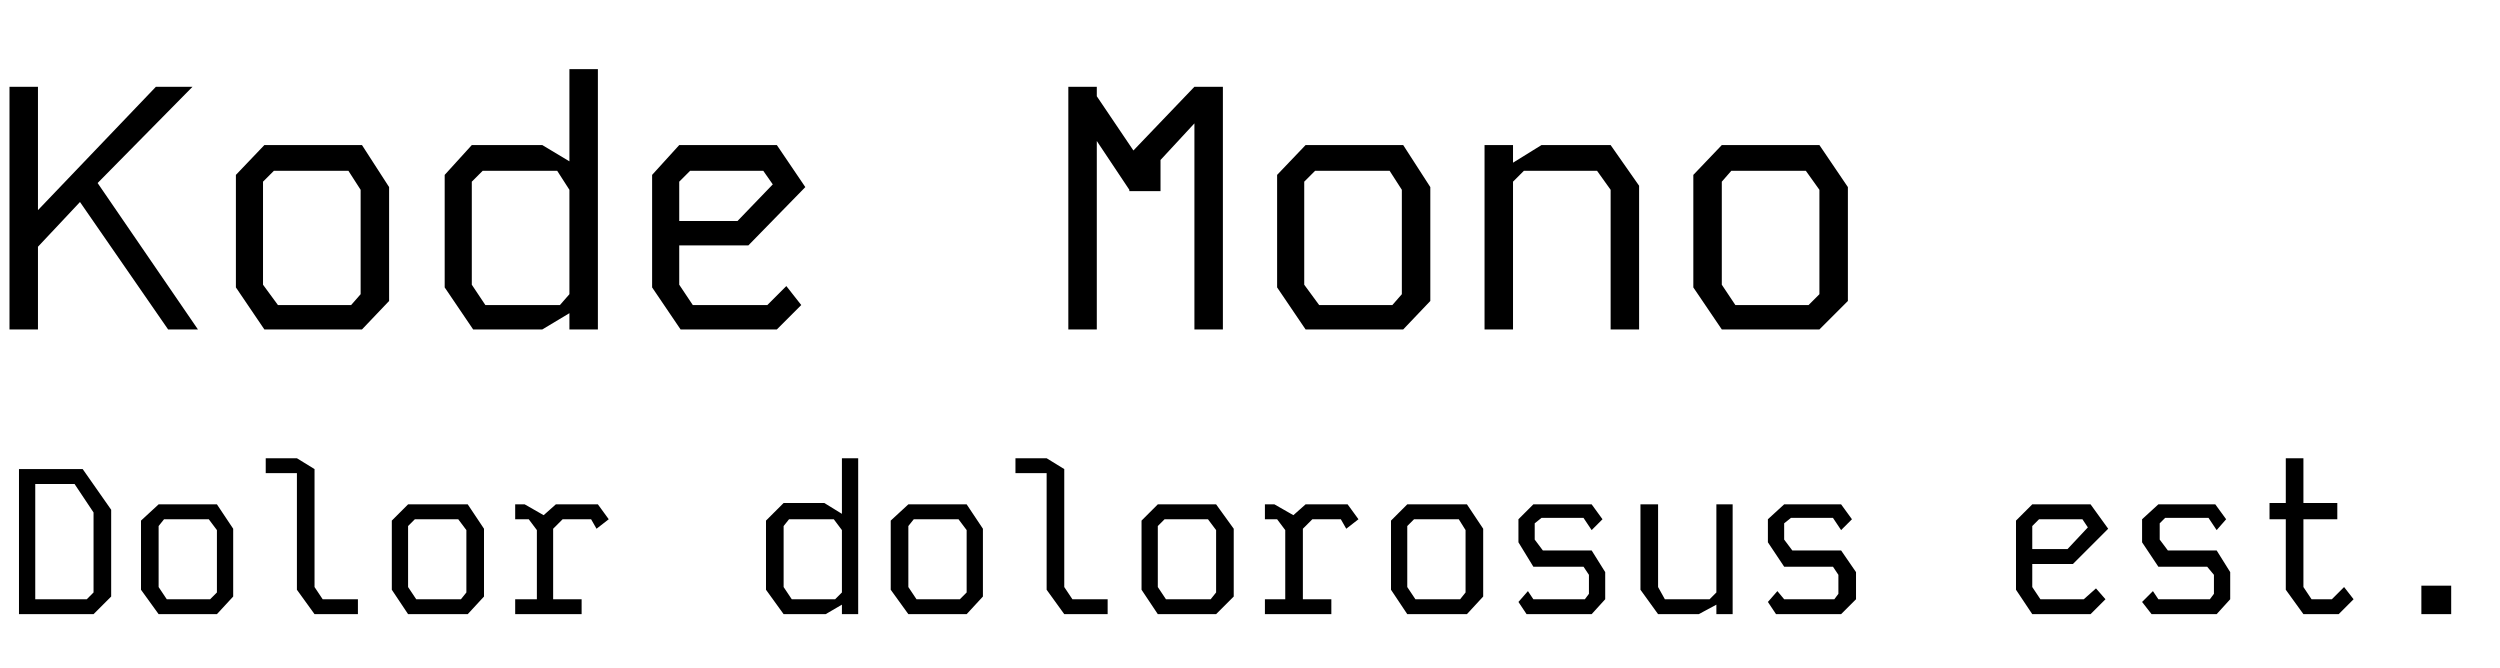
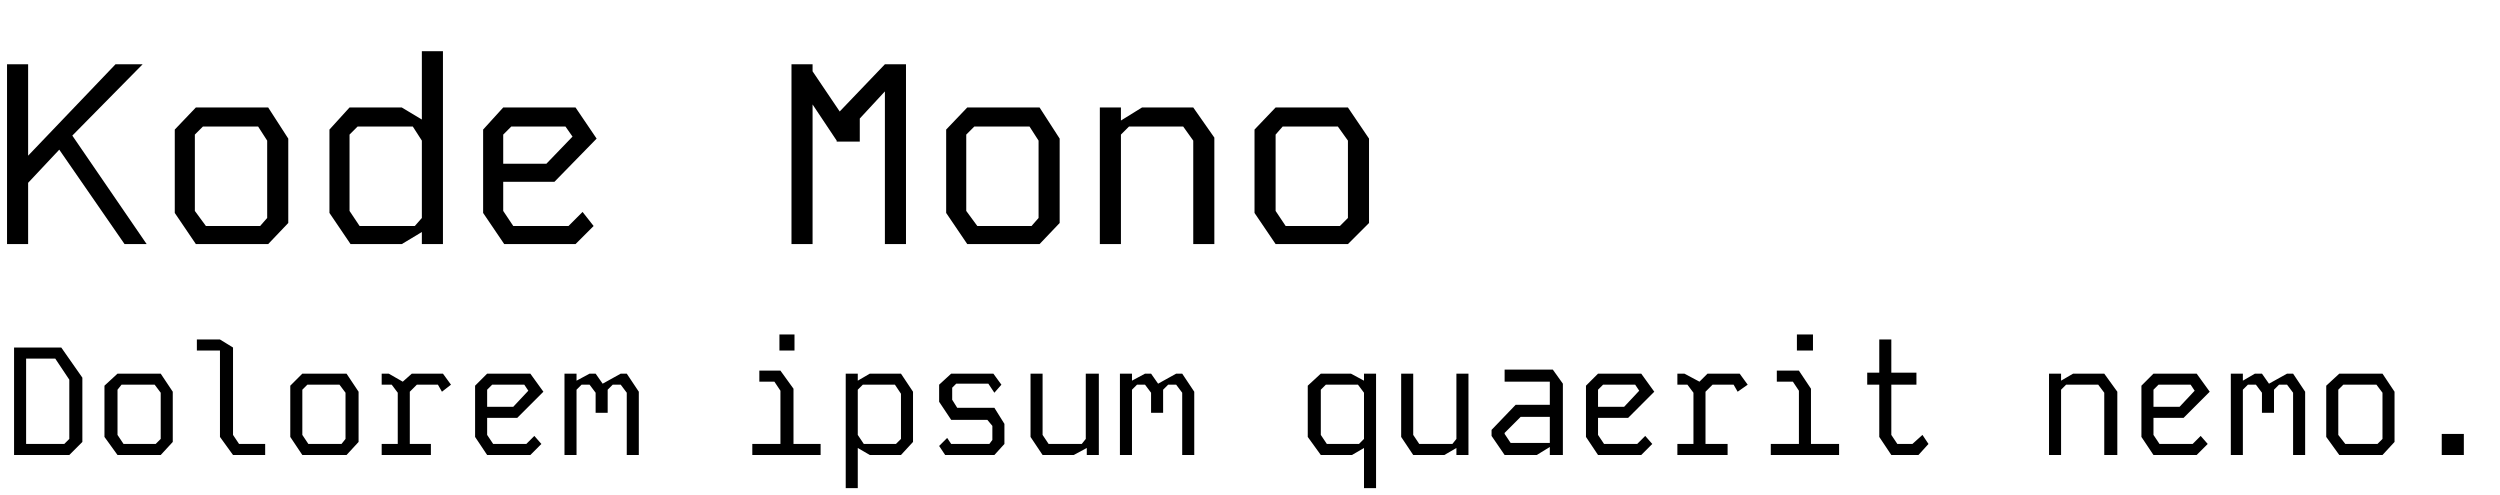
- <svg xmlns="http://www.w3.org/2000/svg" width="1844" height="492" viewBox="0 0 1844 492">
-   <path d="m115 64-87 91v-91h-21v179h21v-61l31-33 65 94h22l-74-108 70-71zm80 43h72l20 31v84l-20 21h-72l-21-31v-83zm-1 103 11 15h54l7-8v-77l-9-14h-55l-8 8zm226-159h21v192h-21v-12l-20 12h-51l-21-31v-83l20-22h52l20 12zm-72 159 10 15h55l7-8v-77l-9-14h-55l-8 8zm153-103-20 22v83l21 31h71l18-18-11-14-14 14h-55l-10-15v-29h51l42-43-21-31zm0 27 8-8h54l7 10-26 27h-43zm287-70v179h21v-139l24 36v1h23v-23l25-27v152h21v-179h-21l-45 47-27-40v-7zm175 43h72l20 31v84l-20 21h-72l-21-31v-83zm-1 103 11 15h54l7-8v-77l-9-14h-55l-8 8zm133-103v136h21v-109l8-8h54l10 14v103h21v-106l-21-30h-51l-21 13v-13zm175 0h72l21 31v84l-21 21h-72l-21-31v-83zm0 103 10 15h54l8-8v-77l-10-14h-55l-7 8zm-1256 136h47l21 30v64l-13 13h-55zm12 11v85h38l5-5v-59l-14-21zm91 15h43l12 18v50l-12 13h-43l-13-18v-51zm0 61 6 9h32l5-5v-46l-6-8h-33l-4 5zm79-95v11h23v86l13 18h32v-11h-26l-6-9v-87l-13-8zm105 34h44l12 18v50l-12 13h-44l-12-18v-51zm0 61 6 9h33l4-5v-46l-6-8h-32l-5 5zm79-61v11h10l6 8v51h-16v11h49v-11h-21v-52l7-7h21l4 7 9-7-8-11h-31l-9 8-14-8zm241-34h12v115h-12v-7l-12 7h-31l-13-18v-51l13-13h30l13 8zm-43 95 6 9h32l5-5v-46l-6-8h-33l-4 5zm92-61h43l12 18v50l-12 13h-43l-13-18v-51zm0 61 6 9h32l5-5v-46l-6-8h-33l-4 5zm79-95v11h23v86l13 18h32v-11h-26l-6-9v-87l-13-8zm105 34h43l13 18v50l-13 13h-43l-12-18v-51zm0 61 6 9h33l4-5v-46l-6-8h-32l-5 5zm79-61v11h9l6 8v51h-15v11h49v-11h-21v-52l7-7h21l4 7 9-7-8-11h-31l-9 8-14-8zm105 0h44l12 18v50l-12 13h-44l-12-18v-51zm0 61 6 9h33l4-5v-46l-5-8h-33l-5 5zm93-61h43l8 11-8 8-6-9h-31l-5 4v12l6 8h36l10 16v20l-10 11h-48l-6-9 7-8 4 6h38l3-4v-14l-4-6h-37l-11-18v-17zm135 0v65l-5 5h-33l-5-9v-61h-13v63l13 18h30l13-7v7h12v-81zm50 0h42l8 11-8 8-6-9h-31l-5 4v12l6 8h36l11 16v20l-11 11h-48l-6-9 7-8 5 6h37l3-4v-14l-4-6h-36l-12-18v-17zm183 0-12 12v51l12 18h43l11-11-7-8-9 8h-32l-6-9v-17h30l26-26-13-18zm0 16 5-5h32l4 6-15 16h-26zm93-16h42l8 11-7 8-6-9h-32l-4 4v12l6 8h36l10 16v20l-10 11h-48l-7-9 8-8 4 6h38l3-4v-14l-5-6h-36l-12-18v-17zm94-34h13v33h25v12h-25v50l6 9h15l9-9 7 9-11 11h-26l-13-18v-52h-12v-12h12zm100 115v-21h22v21z" />
+ <svg xmlns="http://www.w3.org/2000/svg" width="2489" height="492" viewBox="0 0 2489 492">
+   <path d="m115 64-87 91v-91h-21v179h21v-61l31-33 65 94h22l-74-108 70-71zm80 43h72l20 31v84l-20 21h-72l-21-31v-83zm-1 103 11 15h54l7-8v-77l-9-14h-55l-8 8zm226-159h21v192h-21v-12l-20 12h-51l-21-31v-83l20-22h52l20 12zm-72 159 10 15h55l7-8v-77l-9-14h-55l-8 8zm153-103-20 22v83l21 31h71l18-18-11-14-14 14h-55l-10-15v-29h51l42-43-21-31zm0 27 8-8h54l7 10-26 27h-43zm287-70v179h21v-139l24 36v1h23v-23l25-27v152h21v-179h-21l-45 47-27-40v-7zm175 43h72l20 31v84l-20 21h-72l-21-31v-83zm-1 103 11 15h54l7-8v-77l-9-14h-55l-8 8zm133-103v136h21v-109l8-8h54l10 14v103h21v-106l-21-30h-51l-21 13v-13zm175 0h72l21 31v84l-21 21h-72l-21-31v-83zm0 103 10 15h54l8-8v-77l-10-14h-55l-7 8zm-1256 136h47l21 30v64l-13 13h-55zm12 11v85h38l5-5v-59l-14-21zm91 15h43l12 18v50l-12 13h-43l-13-18v-51zm0 61 6 9h32l5-5v-46l-6-8h-33l-4 5zm79-95v11h23v86l13 18h32v-11h-26l-6-9v-87l-13-8zm105 34h44l12 18v50l-12 13h-44l-12-18v-51zm0 61 6 9h33l4-5v-46l-6-8h-32l-5 5zm79-61v11h10l6 8v51h-16v11h49v-11h-21v-52l7-7h21l4 7 9-7-8-11h-31l-9 8-14-8zm105 0-12 12v51l12 18h43l11-11-7-8-8 8h-33l-6-9v-17h30l26-26-13-18zm0 16 5-5h32l4 6-15 16h-26zm77-16v81h12v-65l5-5h8l6 8v20h12v-23l5-5h8l6 8v62h12v-63l-12-18h-6l-18 10-7-10h-6l-13 7v-7zm194-3v11h15l6 9v53h-28v11h68v-11h-27v-55l-13-18zm20-20v-16h15v16zm90 23-12 7v-7h-12v114h12v-40l12 7h31l12-13v-50l-12-18zm-12 61v-45l5-5h32l6 9v45l-5 5h-32zm93-61h42l8 11-7 8-6-9h-32l-4 4v12l5 8h37l10 16v20l-10 11h-49l-6-9 8-8 4 6h38l3-4v-14l-5-6h-36l-12-18v-17zm134 0v65l-4 5h-33l-6-9v-61h-12v63l12 18h31l13-7v7h12v-81zm34 0v81h12v-65l5-5h8l6 8v20h12v-23l5-5h8l6 8v62h12v-63l-12-18h-6l-18 10-7-10h-6l-13 7v-7zm200 0-13 12v51l13 18h31l12-7v40h12v-114h-12v7l-13-7zm0 61v-45l5-5h32l6 8v46l-5 5h-32zm135-61v65l-4 5h-33l-6-9v-61h-12v63l12 18h31l12-7v7h12v-81zm48-4v12h45v23h-34l-24 25v6l13 19h32l13-8v8h13v-71l-10-14zm0 64v-1l16-16h29v26h-39zm93-60-12 12v51l12 18h43l11-11-7-8-8 8h-33l-6-9v-17h30l26-26-13-18zm0 16 5-5h32l4 6-15 16h-26zm79-16v11h10l6 8v51h-16v11h50v-11h-22v-52l7-7h21l4 7 10-7-8-11h-32l-8 8-15-8zm99-3v11h16l6 9v53h-28v11h68v-11h-28v-55l-12-18zm20-20v-16h16v16zm82-11h12v33h25v12h-25v50l6 9h15l10-9 6 9-10 11h-27l-12-18v-52h-12v-12h12zm169 34v81h12v-65l5-5h32l6 8v62h13v-63l-13-18h-31l-12 7v-7zm104 0-12 12v51l12 18h43l11-11-7-8-8 8h-33l-6-9v-17h30l26-26-13-18zm0 16 5-5h32l4 6-15 16h-26zm77-16v81h12v-65l5-5h8l6 8v20h12v-23l5-5h8l6 8v62h12v-63l-12-18h-6l-18 10-7-10h-7l-12 7v-7zm108 0h43l12 18v50l-12 13h-43l-13-18v-51zm-1 61 7 9h32l5-5v-46l-6-8h-33l-5 5zm103 20v-21h22v21z" />
</svg>
